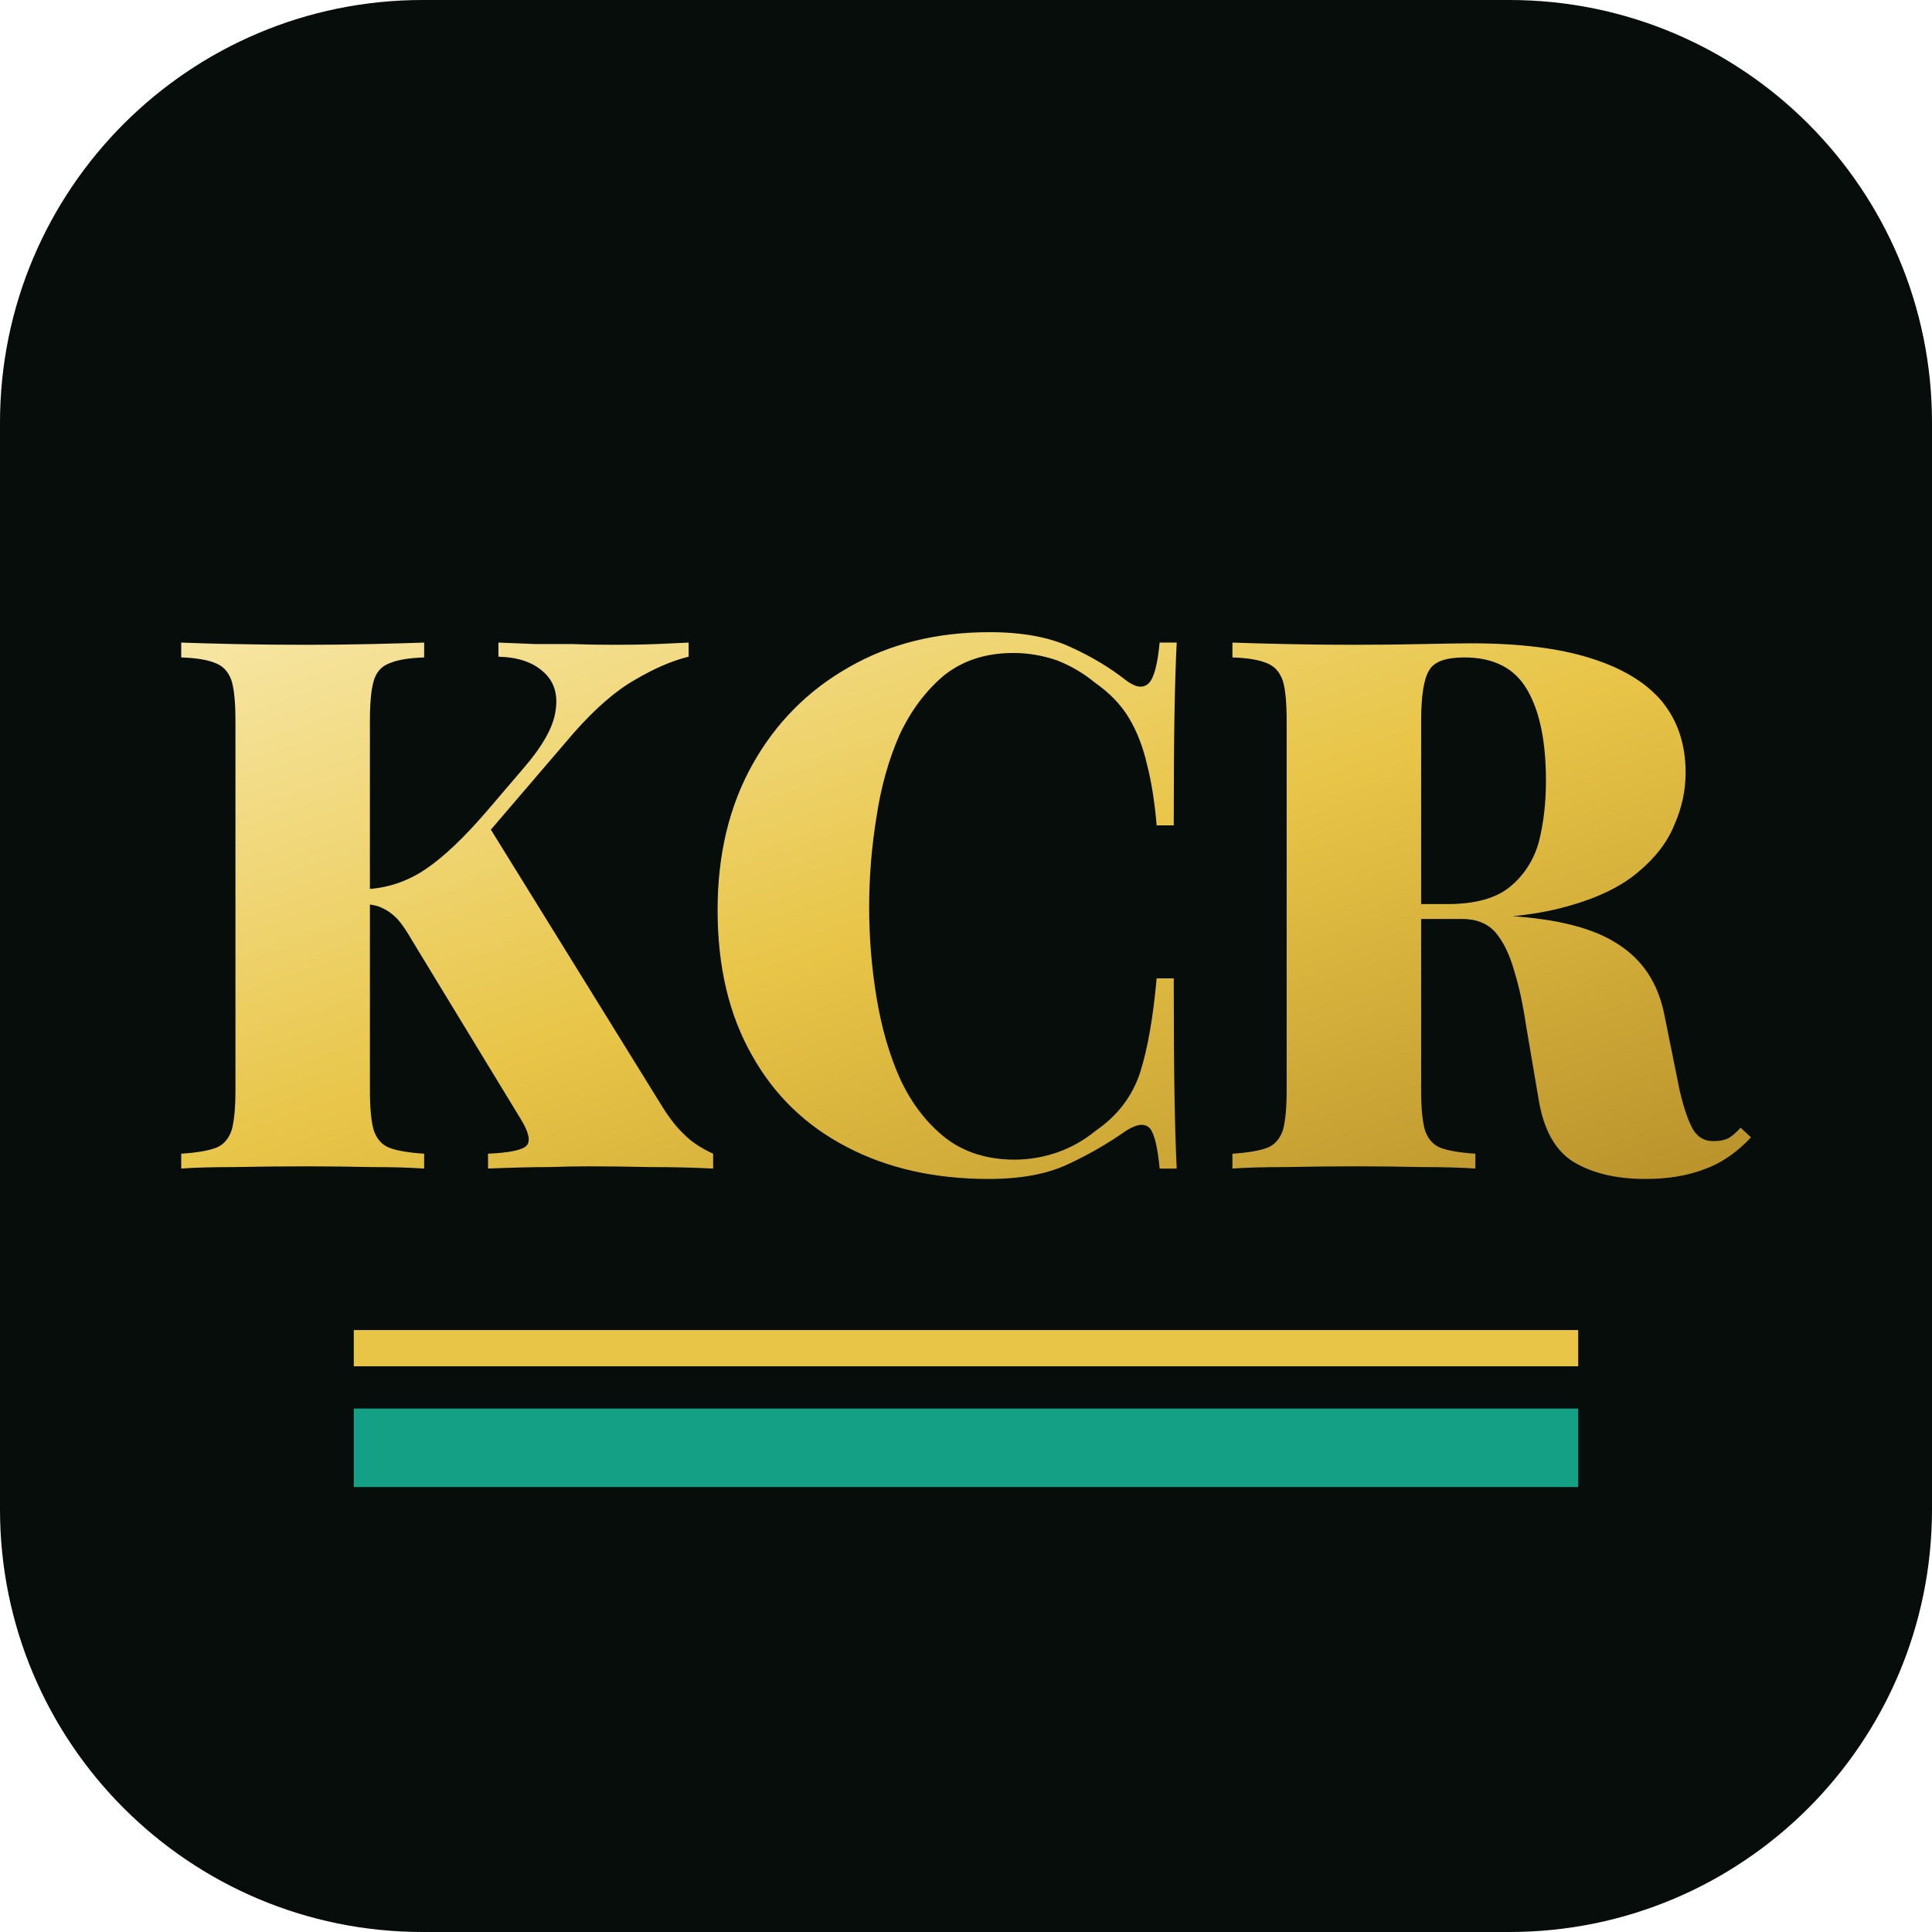
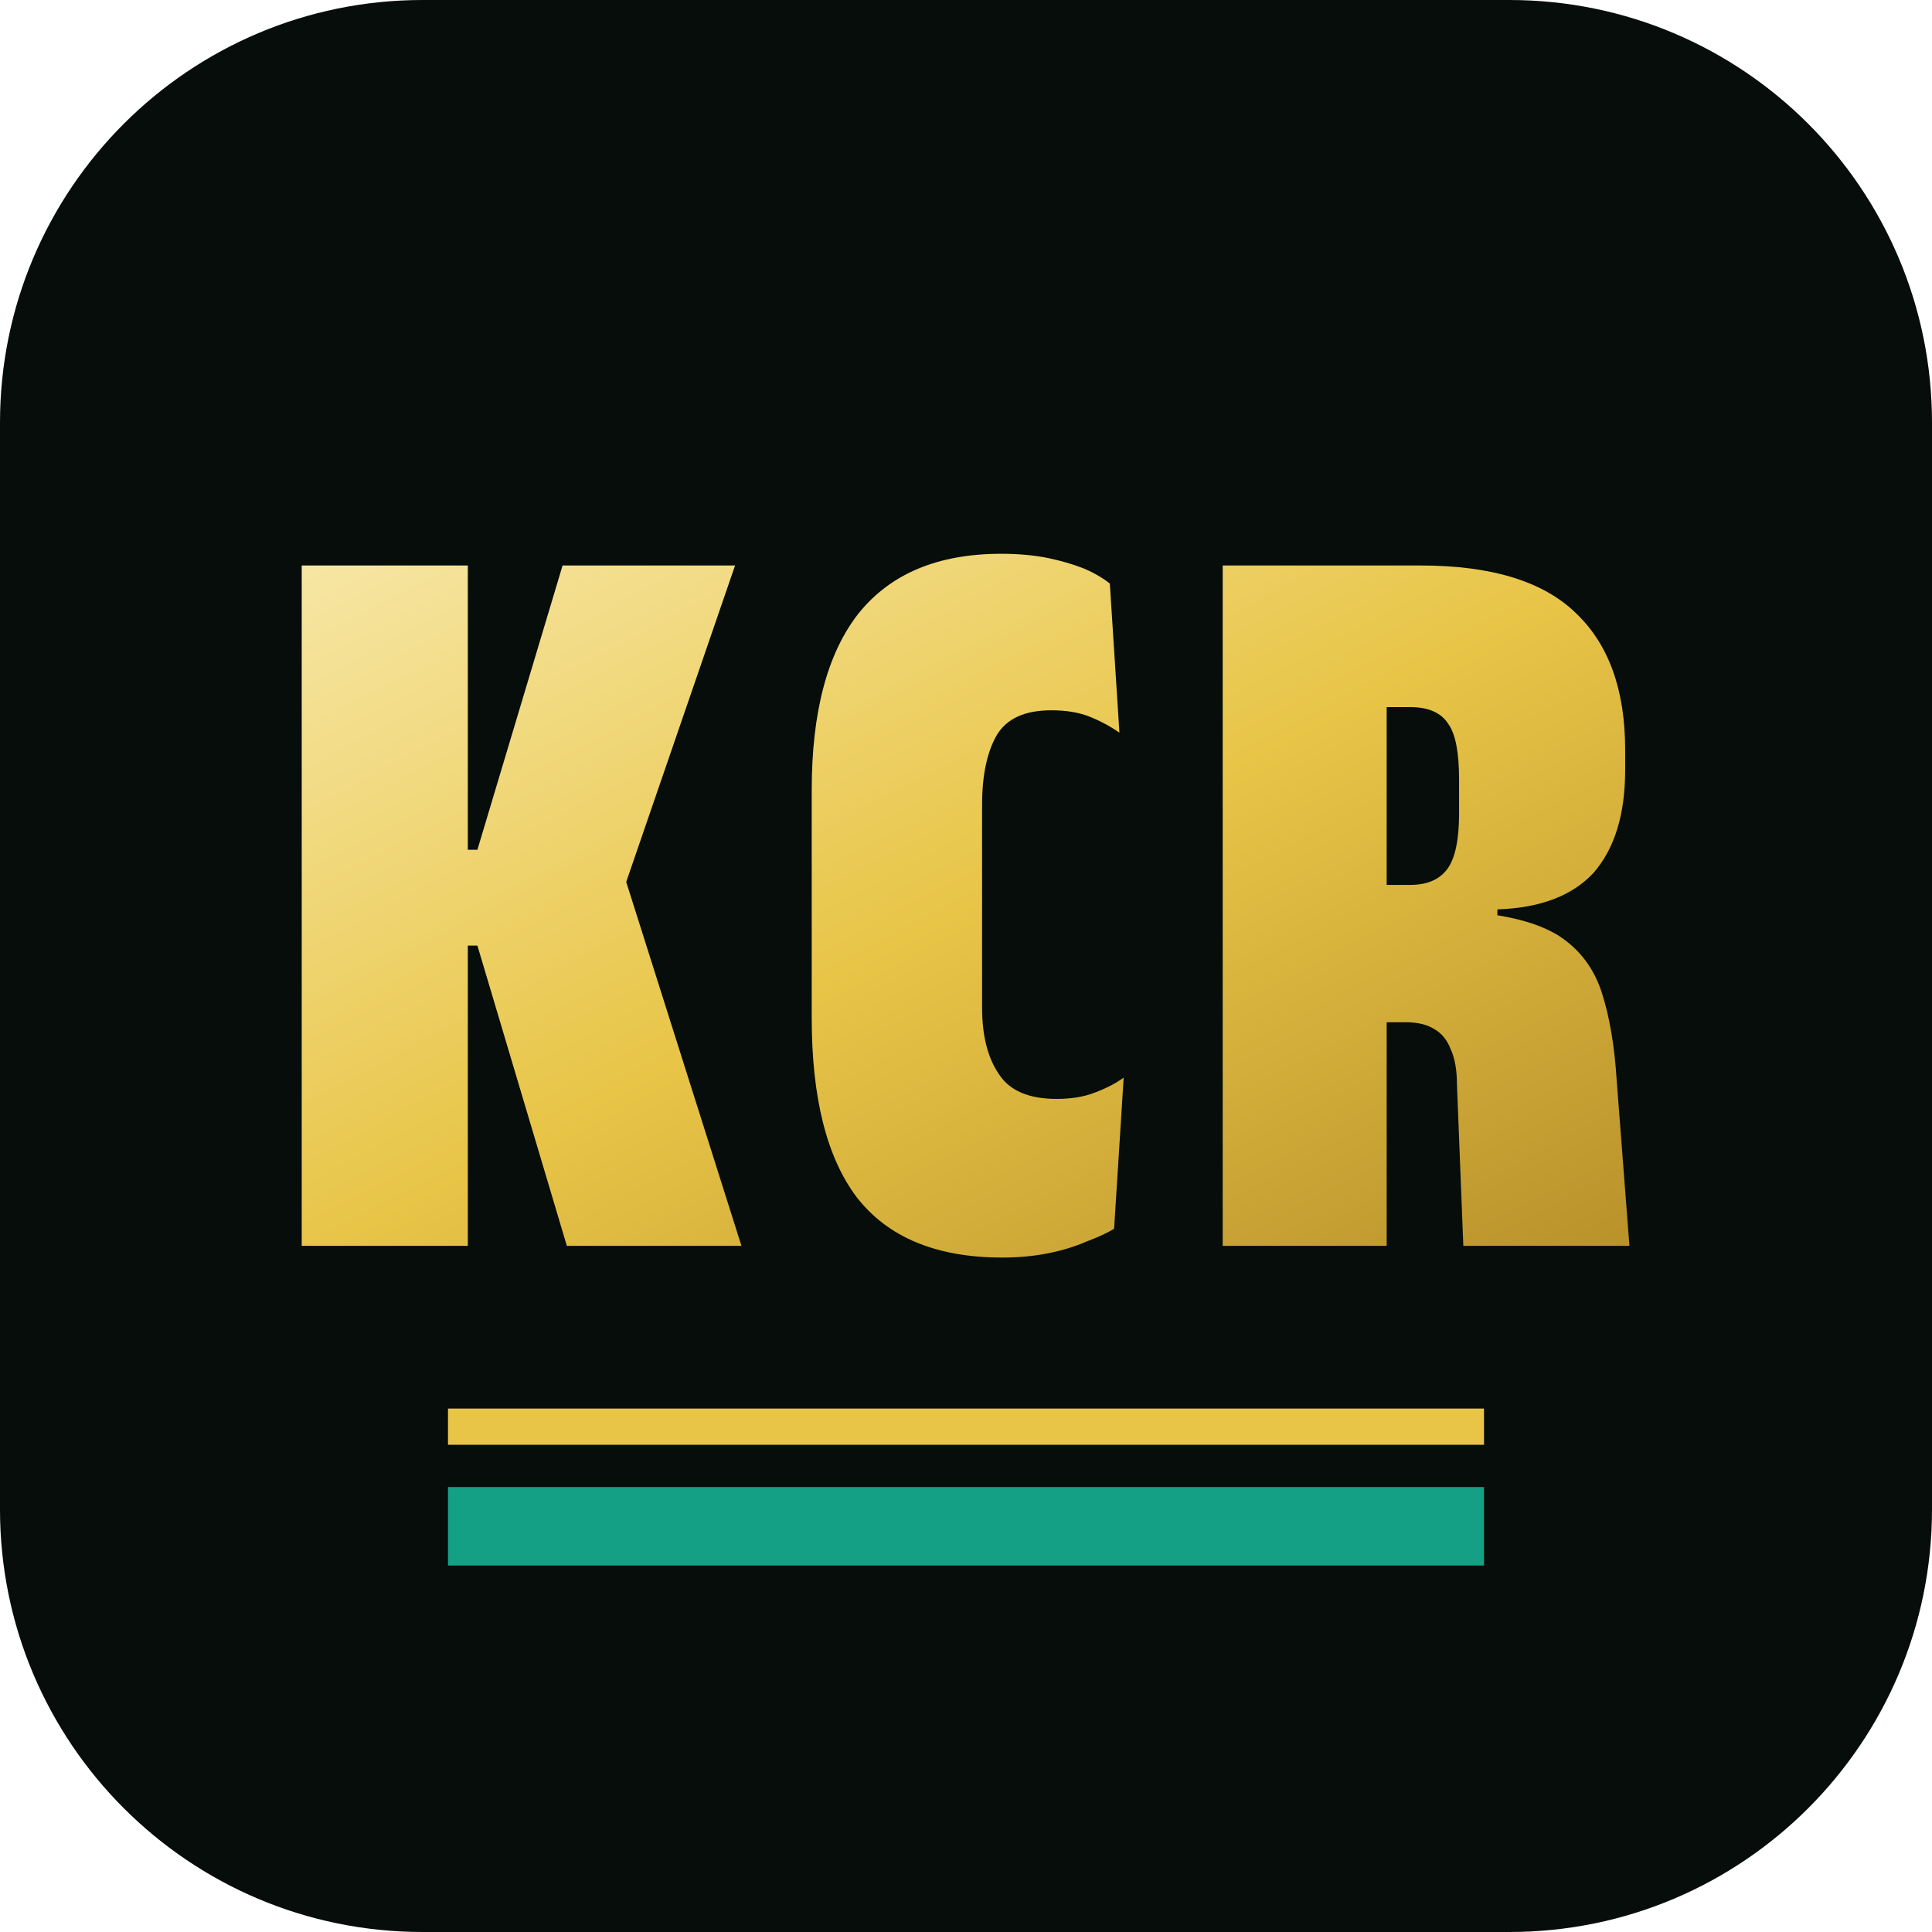
<svg xmlns="http://www.w3.org/2000/svg" viewBox="0 0 64 64">
  <defs>
    <linearGradient id="g" x1="0" y1="0" x2="1" y2="1">
      <stop offset="0" stop-color="#F7E7A6" />
      <stop offset=".5" stop-color="#E8C547" />
      <stop offset="1" stop-color="#B8912A" />
    </linearGradient>
  </defs>
  <rect width="64" height="64" rx="14" fill="#060D0A" />
-   <path transform="translate(5.24 38.71) scale(0.02461)" fill="url(#g)" d="M714 -708V-689Q681 -681 642 -658Q603 -636 559 -586L374 -370L443 -464L680 -81Q694 -59 709 -45Q723 -31 747 -20V0Q708 -2 663 -2Q618 -3 579 -3Q557 -3 525 -2Q493 -2 444 0V-20Q488 -22 496 -31Q504 -40 489 -65L343 -305Q331 -326 322 -336Q312 -346 303 -350Q294 -355 279 -356V-376Q323 -378 360 -403Q397 -428 444 -483L491 -538Q531 -584 535 -617Q540 -650 518 -669Q497 -688 458 -689V-708Q484 -707 508 -706Q532 -706 557 -706Q583 -705 616 -705Q647 -705 671 -706Q695 -707 714 -708ZM358 -708V-688Q327 -687 311 -680Q295 -674 290 -656Q285 -639 285 -602V-106Q285 -70 290 -52Q296 -34 311 -28Q327 -22 358 -20V0Q330 -2 287 -2Q243 -3 199 -3Q148 -3 103 -2Q58 -2 31 0V-20Q62 -22 78 -28Q93 -34 99 -52Q104 -70 104 -106V-602Q104 -639 99 -656Q93 -674 78 -680Q62 -687 31 -688V-708Q58 -707 103 -706Q148 -705 199 -705Q243 -705 287 -706Q330 -707 358 -708Z M1119 -722Q1185 -722 1228 -702Q1270 -683 1303 -657Q1323 -642 1334 -654Q1344 -665 1348 -708H1371Q1369 -669 1368 -612Q1367 -555 1367 -462H1344Q1340 -509 1331 -544Q1323 -579 1307 -606Q1291 -633 1261 -654Q1238 -673 1210 -684Q1181 -694 1151 -694Q1096 -694 1058 -664Q1021 -633 998 -584Q976 -534 967 -474Q957 -413 957 -352Q957 -290 967 -230Q977 -169 999 -120Q1022 -71 1060 -41Q1098 -12 1153 -12Q1182 -12 1211 -22Q1239 -32 1262 -51Q1306 -81 1322 -130Q1337 -178 1344 -256H1367Q1367 -159 1368 -100Q1369 -40 1371 0H1348Q1344 -43 1335 -54Q1325 -65 1303 -51Q1266 -25 1225 -6Q1183 14 1118 14Q1009 14 927 -29Q844 -72 799 -153Q753 -234 753 -348Q753 -460 800 -544Q847 -628 930 -675Q1012 -722 1119 -722Z M1446 -708Q1473 -707 1518 -706Q1563 -705 1608 -705Q1657 -705 1703 -706Q1748 -707 1767 -707Q1865 -707 1928 -687Q1992 -667 2024 -629Q2056 -590 2056 -533Q2056 -497 2041 -463Q2027 -428 1992 -399Q1958 -370 1897 -353Q1837 -336 1745 -336H1649V-356H1735Q1790 -356 1818 -378Q1847 -401 1858 -438Q1868 -476 1868 -522Q1868 -601 1843 -644Q1818 -688 1758 -688Q1721 -688 1711 -671Q1700 -654 1700 -602V-106Q1700 -70 1705 -52Q1711 -34 1726 -28Q1742 -22 1773 -20V0Q1745 -2 1702 -2Q1658 -3 1614 -3Q1563 -3 1518 -2Q1473 -2 1446 0V-20Q1477 -22 1493 -28Q1508 -34 1514 -52Q1519 -70 1519 -106V-602Q1519 -639 1514 -656Q1508 -674 1493 -680Q1477 -687 1446 -688ZM1645 -353Q1684 -352 1716 -349Q1748 -346 1773 -344Q1799 -341 1818 -340Q1917 -334 1965 -302Q2014 -271 2027 -209L2048 -105Q2057 -67 2067 -51Q2077 -36 2095 -37Q2106 -37 2114 -41Q2122 -46 2130 -55L2144 -42Q2115 -11 2081 1Q2047 14 2002 14Q1943 14 1905 -9Q1868 -32 1858 -94L1841 -194Q1835 -235 1825 -267Q1816 -299 1800 -318Q1784 -336 1755 -336H1647Z" />
-   <rect x="11.72" y="44.06" width="40.56" height="1.20" fill="#E8C547" />
-   <rect x="11.72" y="46.66" width="40.56" height="2.60" fill="#14A085" />
+   <path transform="translate(8.69 41.27) scale(0.03527)" fill="url(#g)" d="M450 0H286L202 -282H188V-372H202L282 -639H444L336 -325V-360ZM193 0H37V-639H193Z M695 11Q602 11 558 -46Q516 -102 516 -214V-428Q516 -538 560 -594Q605 -650 694 -650Q718 -650 738 -646Q757 -642 772 -636Q786 -630 796 -622L805 -482Q792 -491 777 -497Q762 -503 741 -503Q704 -503 690 -480Q676 -456 676 -414V-224Q676 -184 692 -161Q707 -138 746 -138Q767 -138 782 -144Q798 -150 809 -158L800 -16Q790 -10 774 -4Q758 3 738 7Q718 11 695 11Z M1284 0H1128L1122 -152Q1122 -172 1116 -185Q1111 -198 1100 -204Q1090 -210 1074 -210H1014V-339H1078Q1102 -339 1113 -354Q1124 -369 1124 -406V-438Q1124 -476 1114 -490Q1104 -506 1078 -506H1012V-639H1088Q1188 -639 1234 -594Q1280 -550 1280 -466V-447Q1280 -384 1250 -350Q1220 -318 1160 -316V-293L1128 -314Q1188 -310 1218 -291Q1247 -272 1258 -238Q1269 -204 1272 -156ZM1056 0H902V-639H1056V-300L1056 -235Z" />
+   <rect x="14.84" y="46.66" width="34.32" height="1.20" fill="#E8C547" />
+   <rect x="14.84" y="49.26" width="34.32" height="2.60" fill="#14A085" />
</svg>
